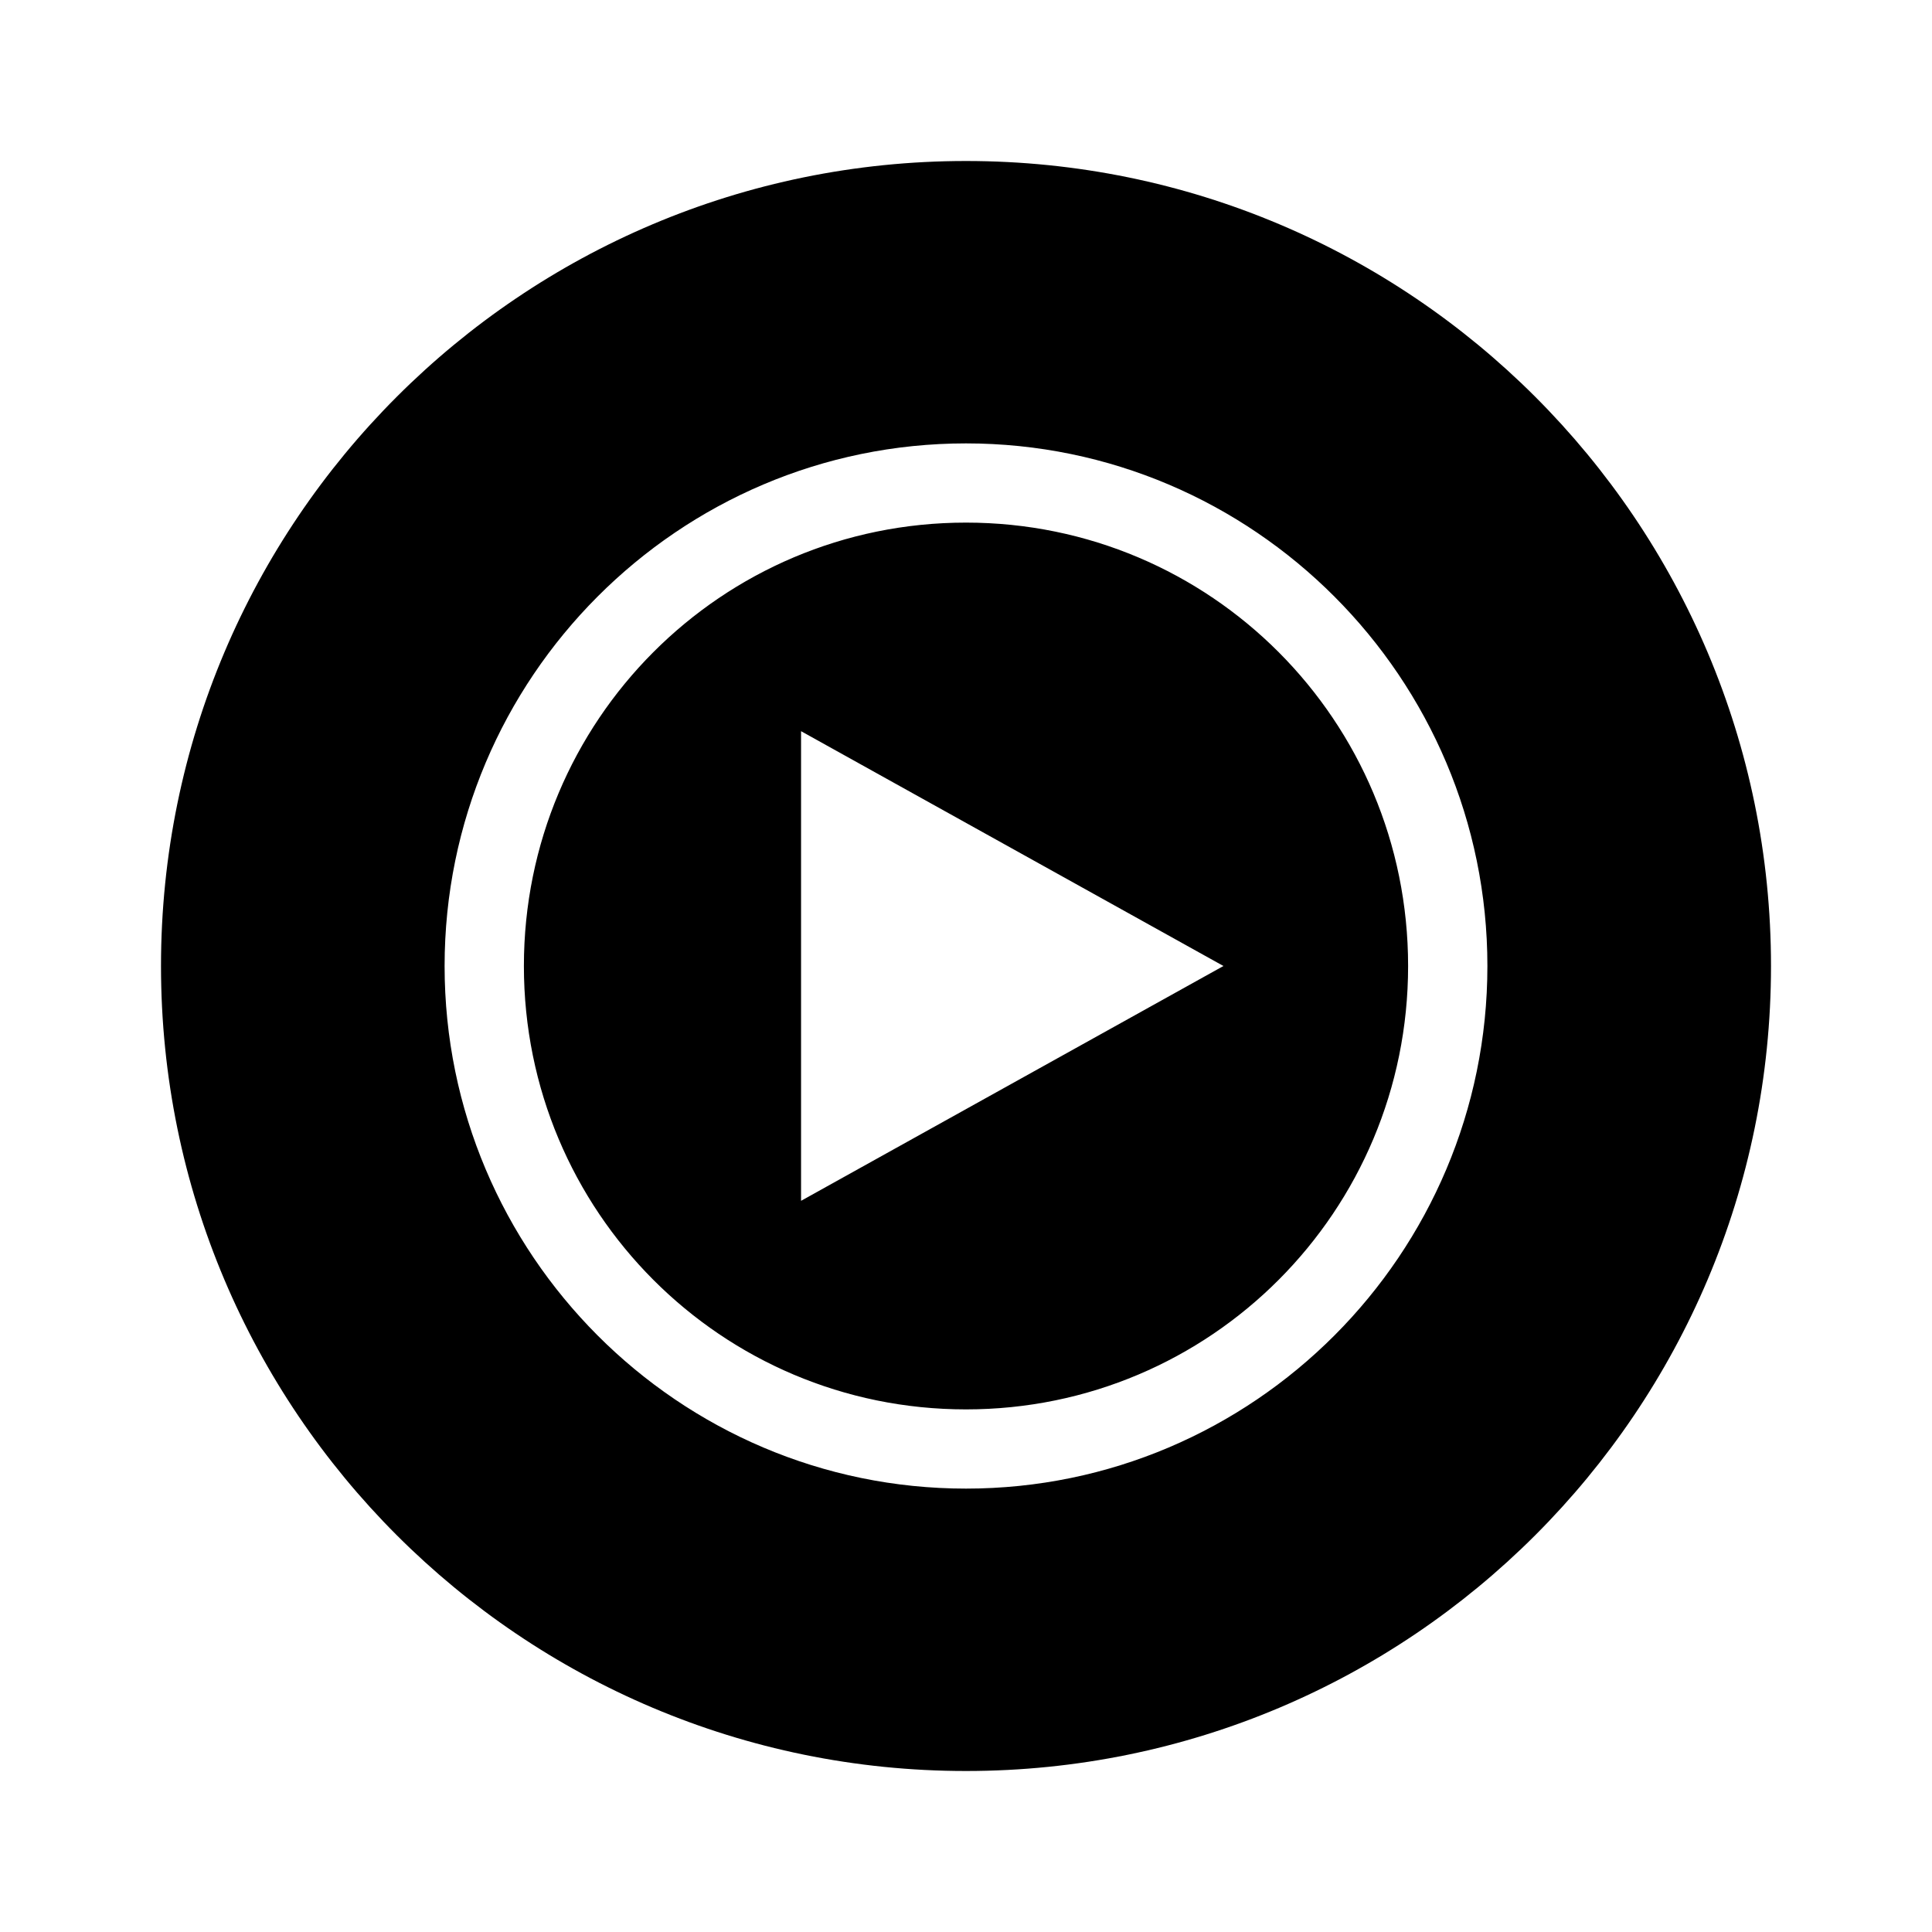
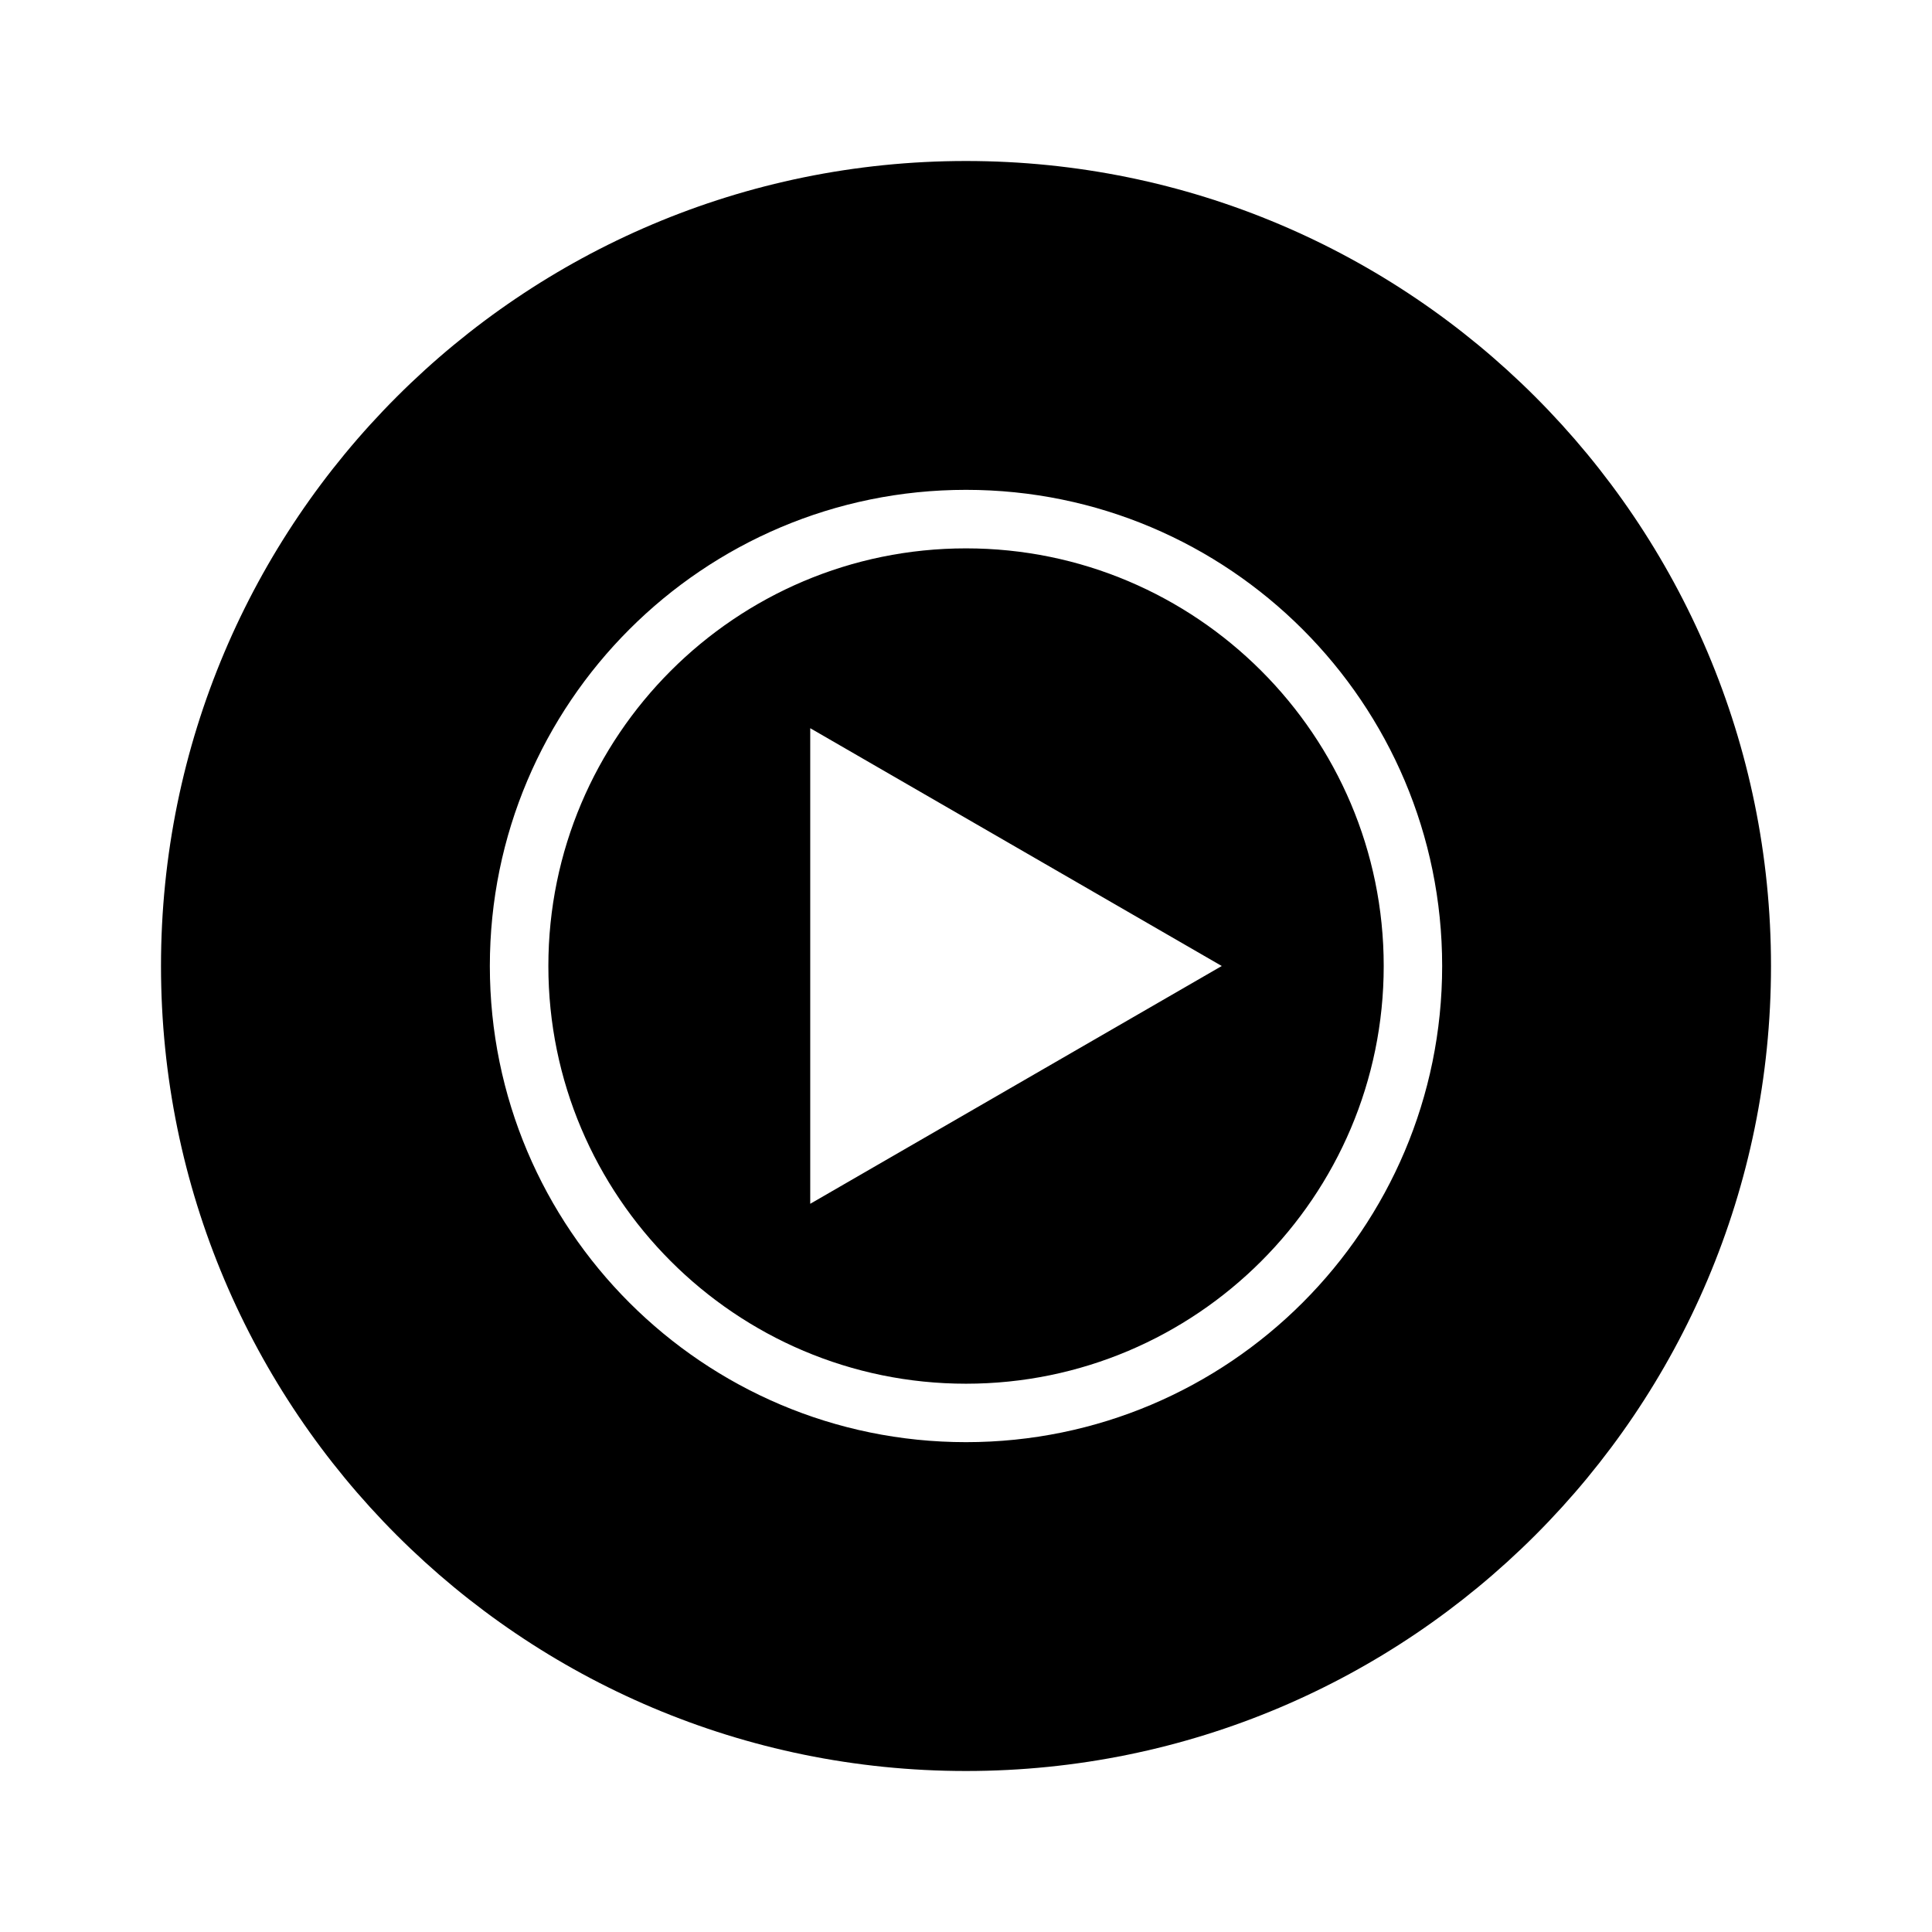
- <svg xmlns="http://www.w3.org/2000/svg" width="24" height="24" viewBox="0 0 24 24" fill="none" version="1.1" id="svg10">
-   <defs id="defs14" />
-   <path id="path4" style="fill:#000000;stroke-width:1.333" d="M 12,2 C 6.477,2 2,6.477 2,12 2,17.523 6.477,22 12,22 17.523,22 22,17.523 22,12 22,6.477 17.523,2 12,2 Z m 0,3.508 c 3.571,0 6.477,2.913 6.477,6.492 0,3.579 -2.905,6.492 -6.477,6.492 C 8.429,18.492 5.523,15.579 5.523,12 5.523,8.421 8.429,5.508 12,5.508 Z m 0,0.984 C 8.962,6.492 6.508,8.951 6.508,12 c 0,3.049 2.454,5.508 5.492,5.508 3.038,0 5.492,-2.459 5.492,-5.508 C 17.492,8.951 15.038,6.492 12,6.492 Z M 9.951,9.083 15.198,12 9.951,14.917 Z" />
+ <svg xmlns="http://www.w3.org/2000/svg" width="24" height="24" viewBox="0 0 24 24" fill="none">
+   <path d="M12 2C6.477 2 2 6.477 2 12C2 17.523 6.477 22 12 22C17.523 22 22 17.523 22 12C22 6.477 17.523 2 12 2ZM12 17.915C8.735 17.915 6.085 15.265 6.085 12C6.085 8.735 8.735 6.085 12 6.085C15.265 6.085 17.915 8.735 17.915 12C17.915 15.265 15.265 17.915 12 17.915ZM12 6.812C9.138 6.812 6.812 9.138 6.812 12C6.812 14.861 9.138 17.189 12 17.189C14.861 17.189 17.189 14.861 17.189 12C17.189 9.138 14.861 6.812 12 6.812ZM10.065 14.954V9.046L15.177 12L10.065 14.954Z" fill="black" />
</svg>
